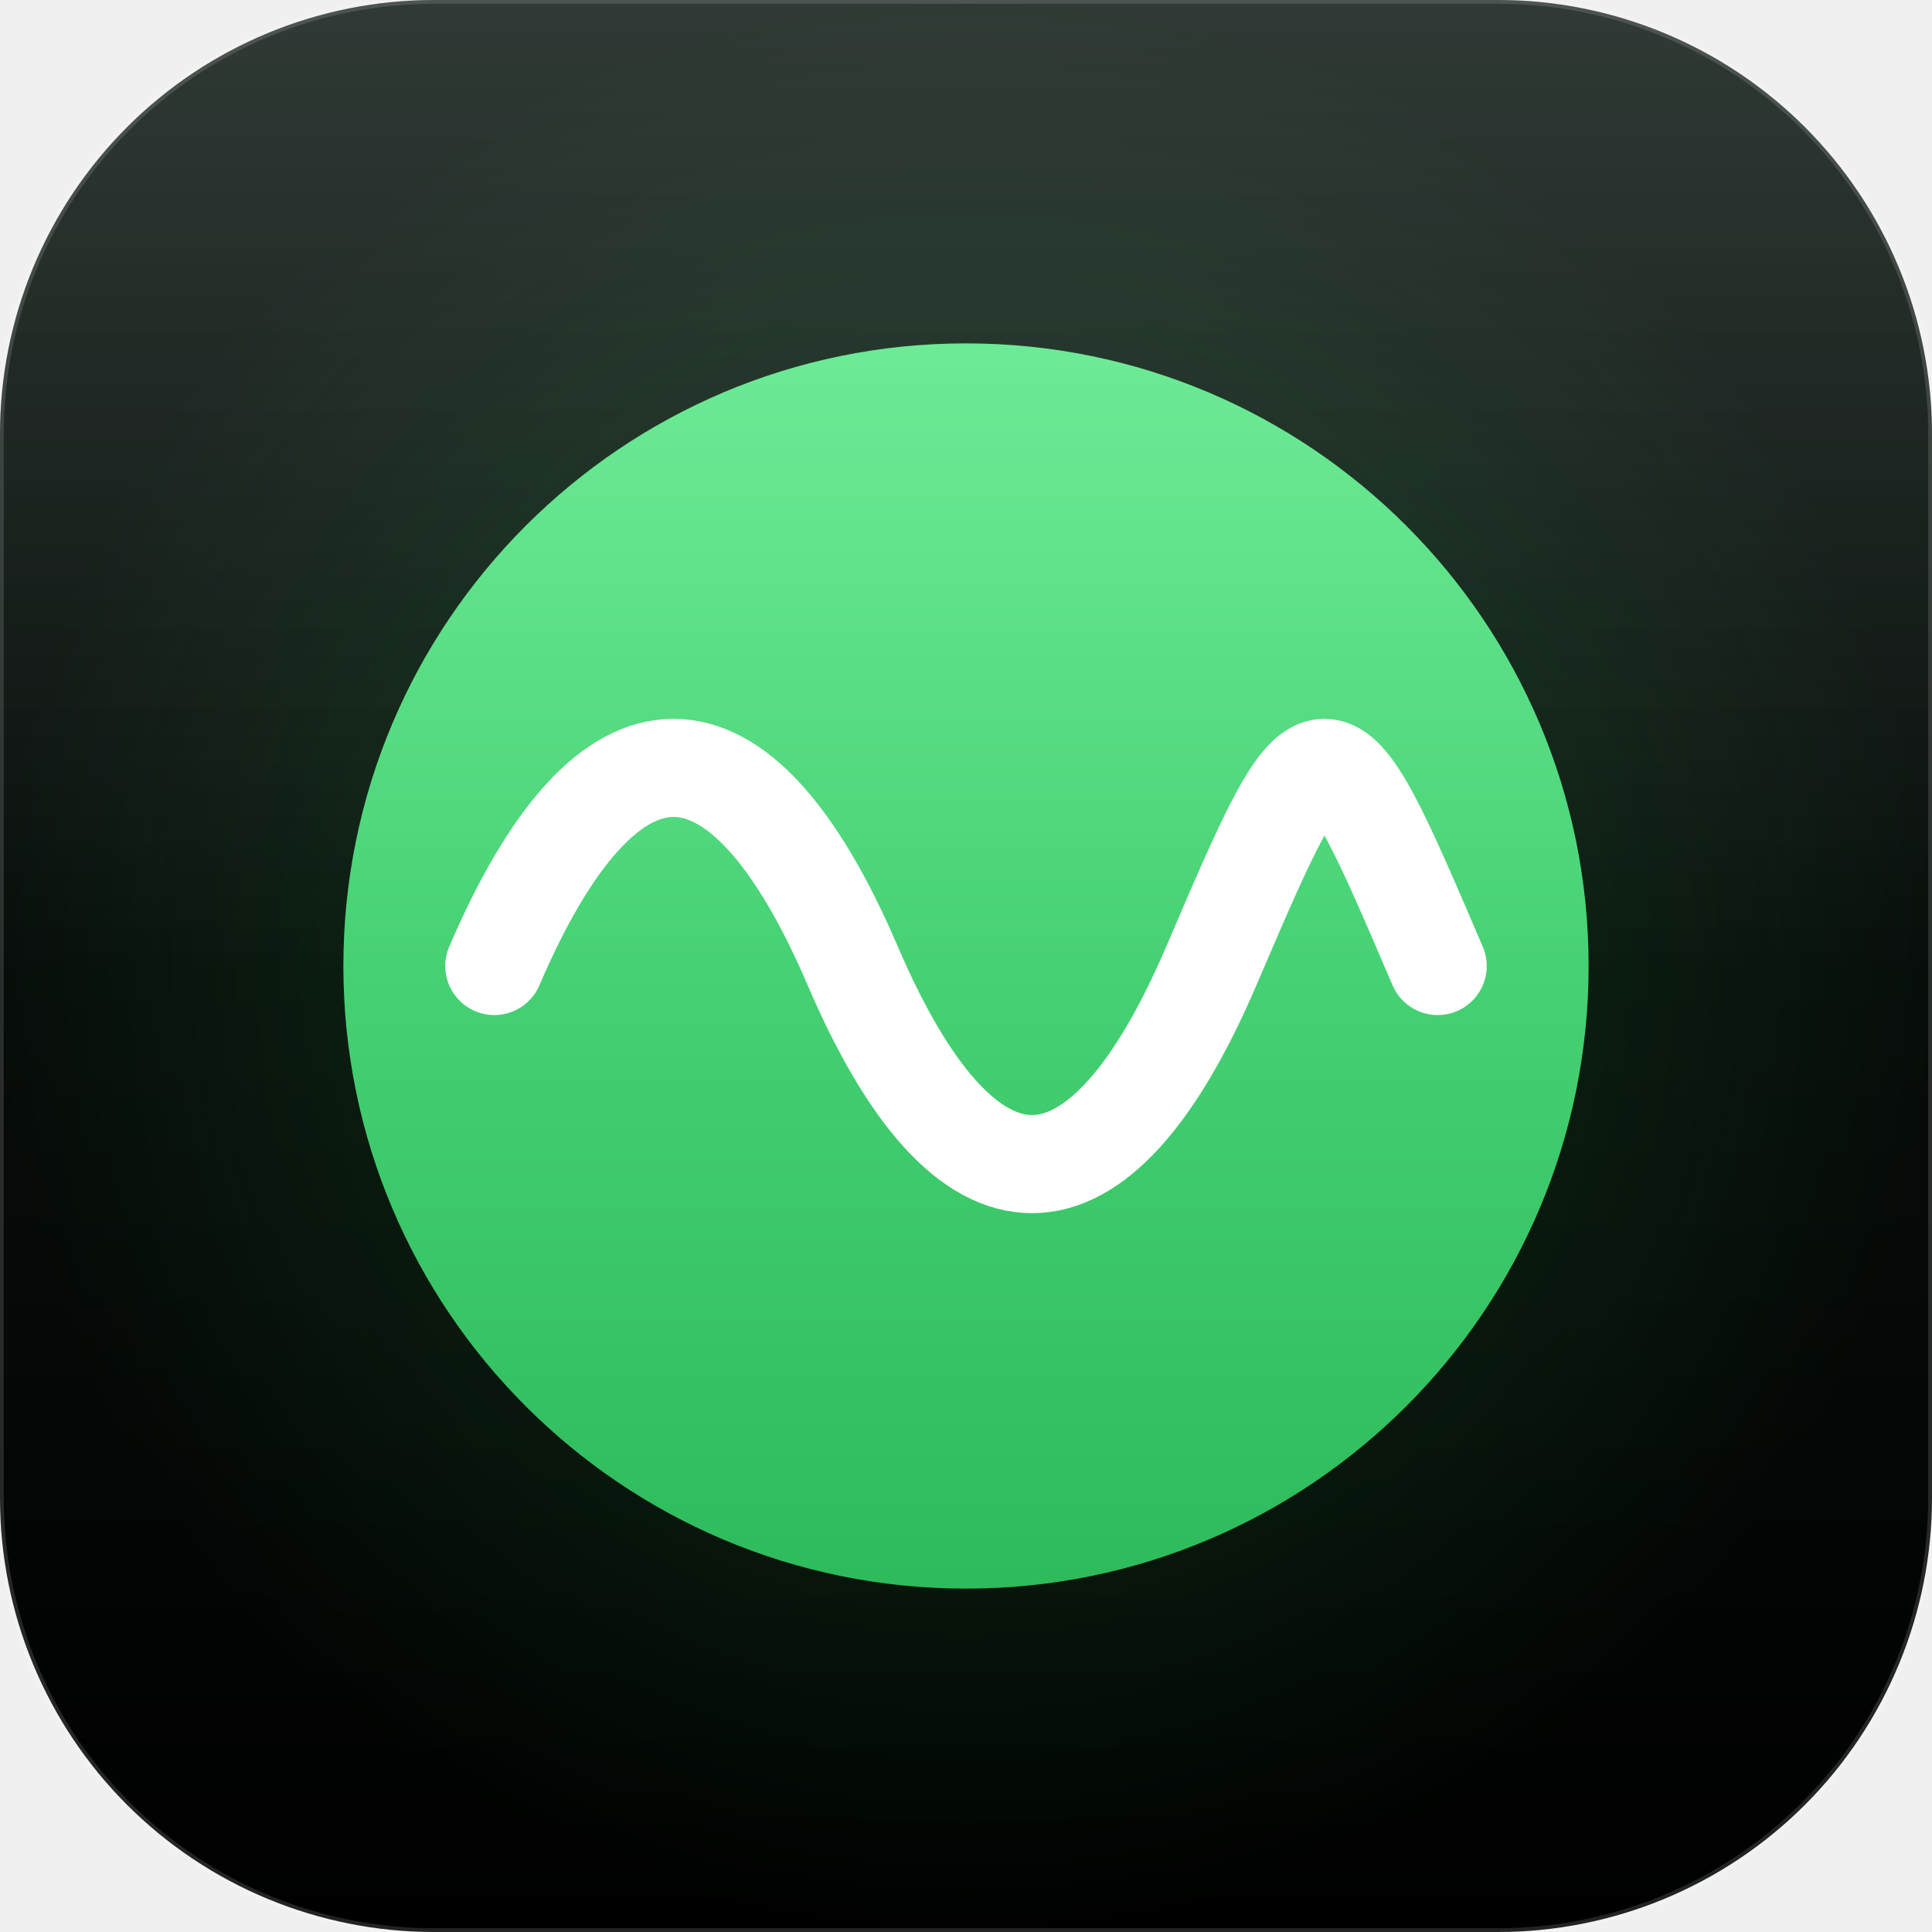
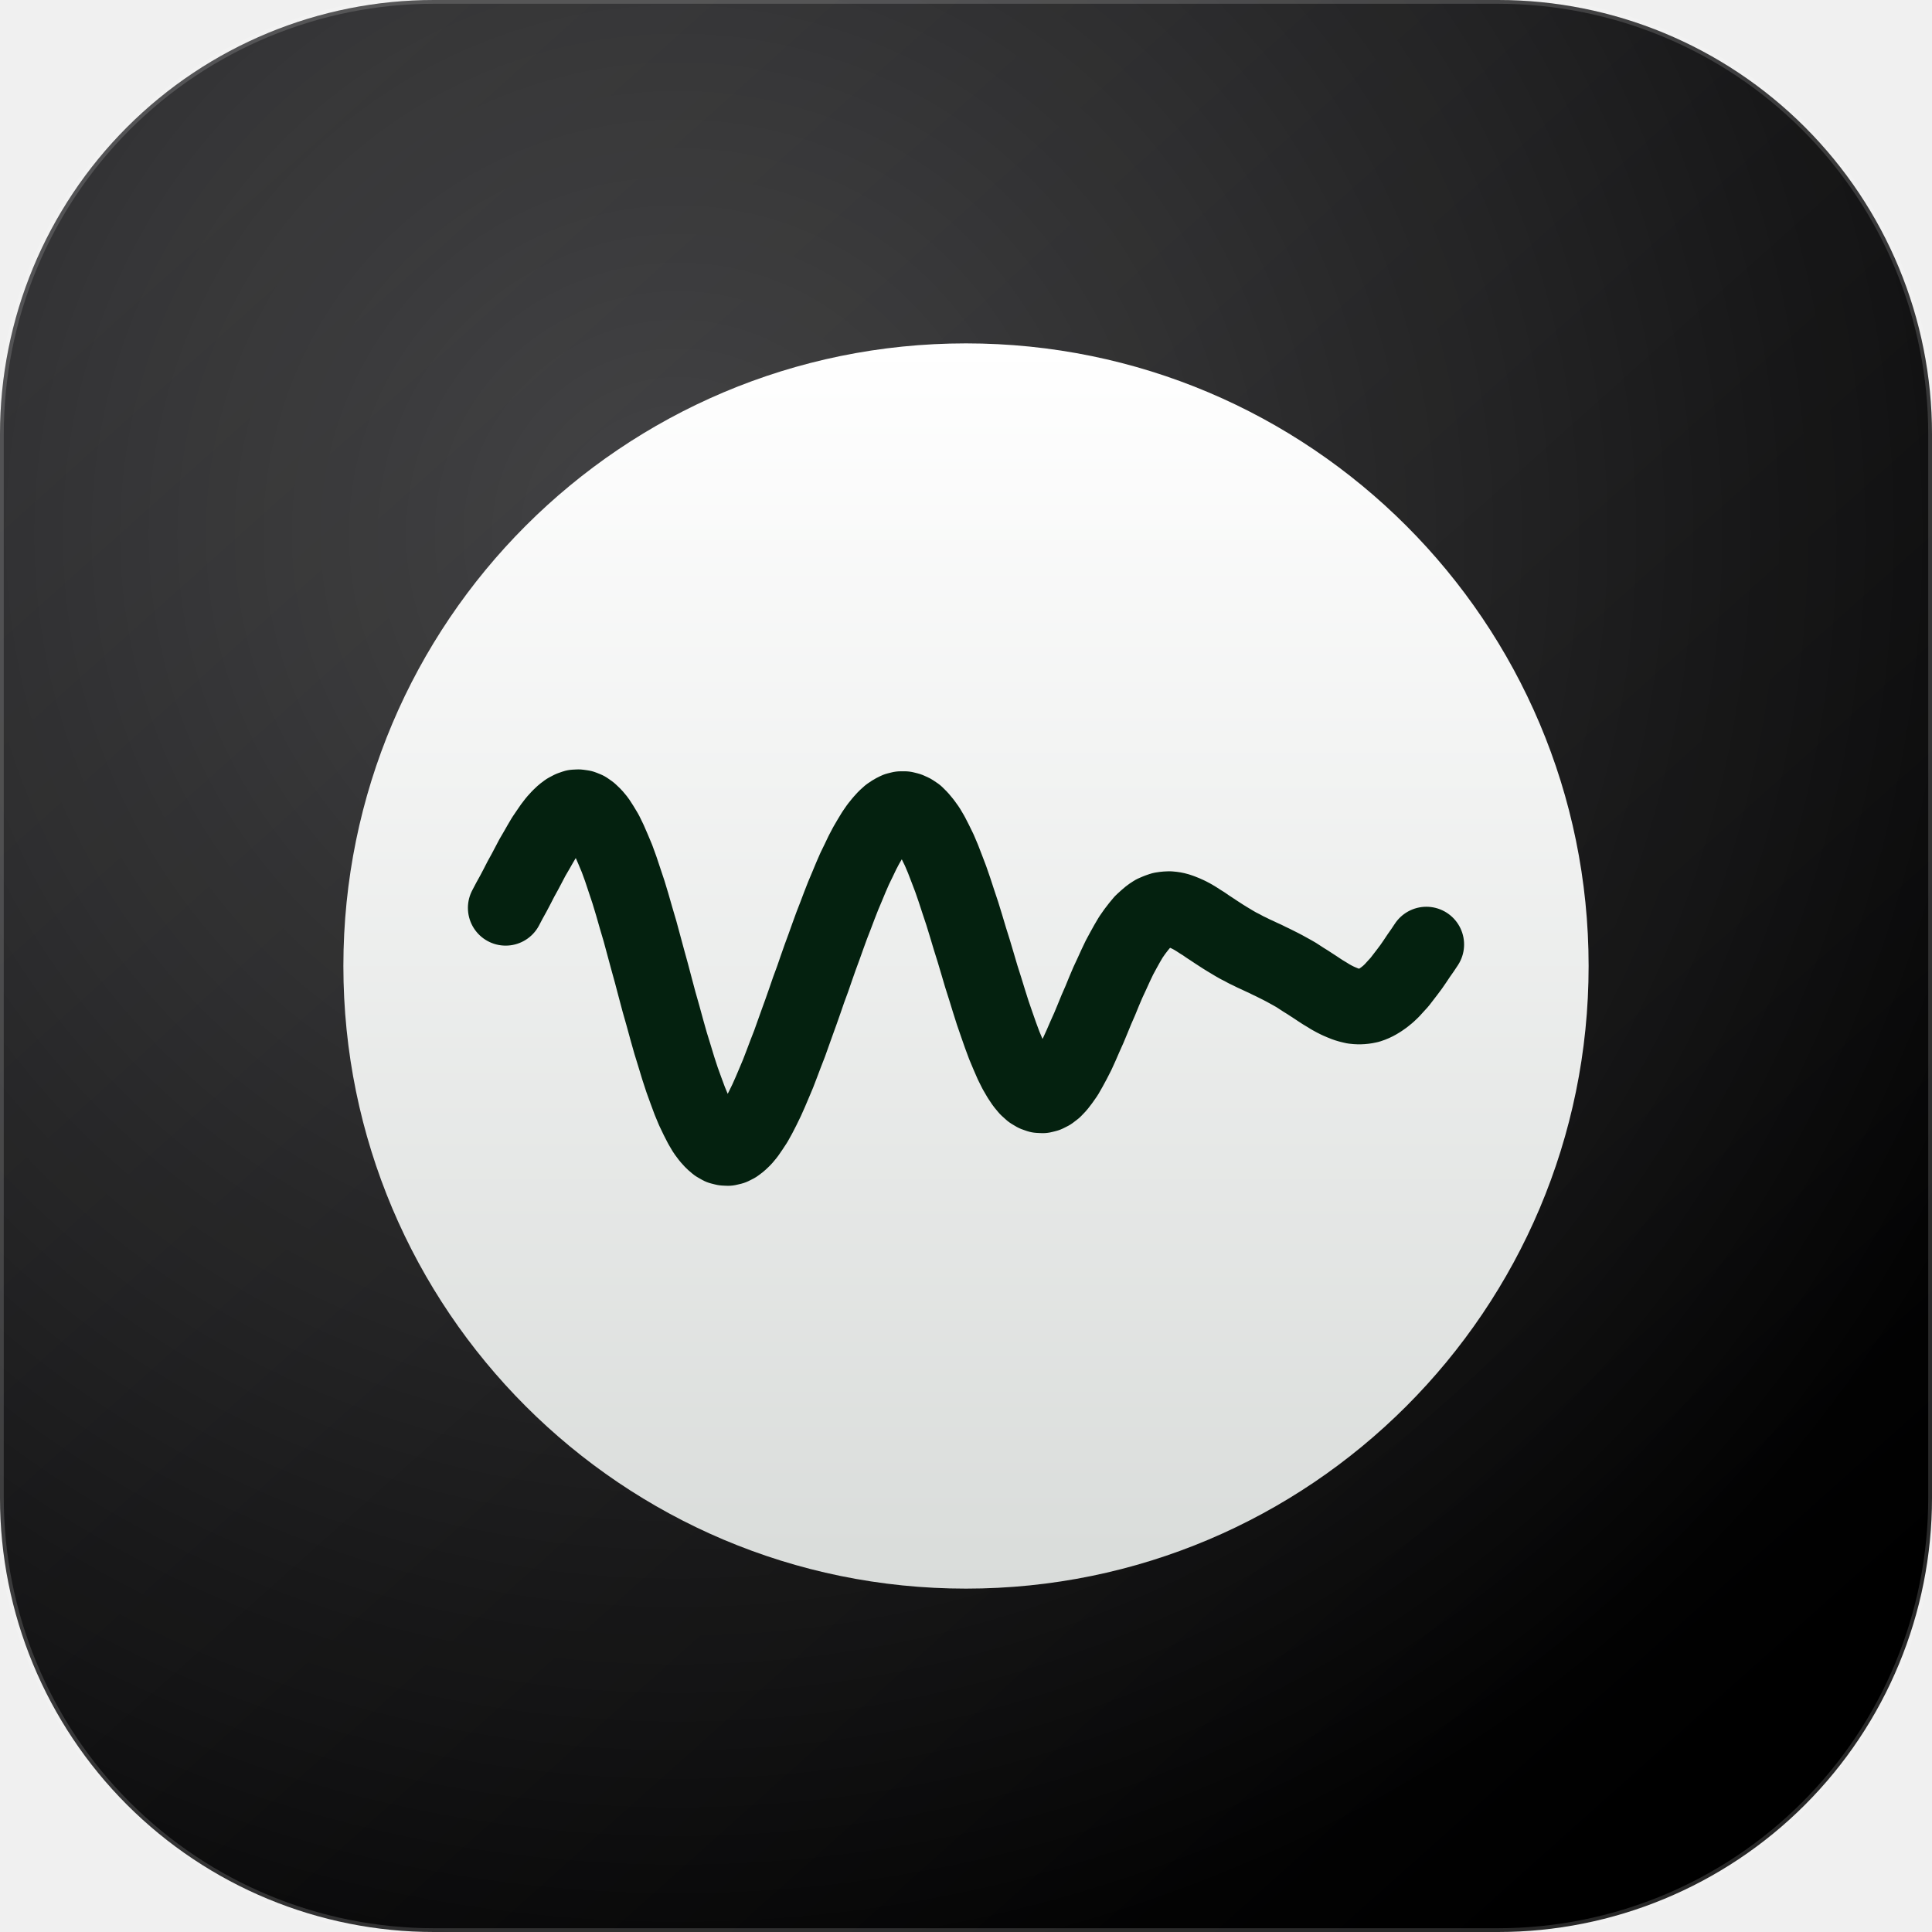
- <svg xmlns="http://www.w3.org/2000/svg" preserveAspectRatio="none" overflow="visible" style="display: block;" width="244" height="244" viewBox="0 0 244 244" fill="none">
-   <g id="Icon 1024 scaled" clip-path="url(#clip0_0_4)">
-     <path id="Vector" d="M0 54.805C0 40.27 5.774 26.33 16.052 16.052C26.33 5.774 40.27 0 54.805 0L189.195 0C203.73 0 217.67 5.774 227.948 16.052C238.226 26.33 244 40.27 244 54.805V189.195C244 203.73 238.226 217.67 227.948 227.948C217.67 238.226 203.73 244 189.195 244H54.805C40.27 244 26.33 238.226 16.052 227.948C5.774 217.67 0 203.73 0 189.195L0 54.805Z" fill="url(#paint0_linear_0_4)" />
-     <path id="Vector_2" d="M244 0H0V244H244V0Z" fill="url(#paint1_radial_0_4)" />
-     <path id="Vector_3" d="M122 200.633C165.428 200.633 200.633 165.428 200.633 122C200.633 78.572 165.428 43.367 122 43.367C78.572 43.367 43.367 78.572 43.367 122C43.367 165.428 78.572 200.633 122 200.633Z" fill="url(#paint2_linear_0_4)" />
-     <path id="Vector_4" d="M62.43 122C76.727 88.641 93.406 88.641 107.703 122C122 155.359 138.68 155.359 152.977 122C167.273 88.641 167.273 88.641 181.57 122" stroke-width="12.391" stroke-linecap="round" stroke-linejoin="round" stroke="white" />
-     <path id="Vector_5" d="M0 122V54.805C0 40.27 5.774 26.33 16.052 16.052C26.33 5.774 40.27 0 54.805 0L189.195 0C203.73 0 217.67 5.774 227.948 16.052C238.226 26.33 244 40.27 244 54.805V122H0Z" fill="url(#paint3_linear_0_4)" />
-     <path id="Vector_6" d="M0 54.805C0 40.27 5.774 26.33 16.052 16.052C26.33 5.774 40.27 0 54.805 0L189.195 0C203.73 0 217.67 5.774 227.948 16.052C238.226 26.33 244 40.27 244 54.805V189.195C244 203.73 238.226 217.67 227.948 227.948C217.67 238.226 203.73 244 189.195 244H54.805C40.27 244 26.33 238.226 16.052 227.948C5.774 217.67 0 203.73 0 189.195L0 54.805Z" stroke-width="0.953" stroke="white" stroke-opacity="0.14" />
+ <svg xmlns="http://www.w3.org/2000/svg" viewBox="0 0 224 224" fill="none" aria-hidden="true">
+   <defs>
+     <linearGradient id="tk-orb-squircle-glow" x1="28" y1="18" x2="196" y2="206" gradientUnits="userSpaceOnUse">
+       <stop stop-color="#1B1B1D" />
+       <stop offset="1" stop-color="#000000" />
+     </linearGradient>
+     <radialGradient id="tk-orb-squircle-highlight" cx="0" cy="0" r="1" gradientUnits="userSpaceOnUse" gradientTransform="translate(78 62) rotate(48) scale(170)">
+       <stop stop-color="#FFFFFF" stop-opacity="0.2" />
+       <stop offset="1" stop-color="#FFFFFF" stop-opacity="0" />
+     </radialGradient>
+     <linearGradient id="tk-orb-ball-glow" x1="112" y1="40" x2="112" y2="184" gradientUnits="userSpaceOnUse">
+       <stop stop-color="#FFFFFF" />
+       <stop offset="1" stop-color="#D9DCDA" />
+     </linearGradient>
+   </defs>
+   <g class="tk-orb-glow">
+     <path class="tk-orb-squircle" d="M0 50.312C0 36.969 5.301 24.172 14.736 14.736C24.172 5.301 36.969 0 50.312 0H173.688C187.031 0 199.828 5.301 209.264 14.736C218.699 24.172 224 36.969 224 50.312V173.688C224 187.031 218.699 199.828 209.264 209.264C199.828 218.699 187.031 224 173.688 224H50.312C36.969 224 24.172 218.699 14.736 209.264C5.301 199.828 0 187.031 0 173.688V50.312Z" fill="url(#tk-orb-squircle-glow)" />
+     <path class="tk-orb-squircle-hi" d="M0 50.312C0 36.969 5.301 24.172 14.736 14.736C24.172 5.301 36.969 0 50.312 0H173.688C187.031 0 199.828 5.301 209.264 14.736C218.699 24.172 224 36.969 224 50.312V173.688C224 187.031 218.699 199.828 209.264 209.264C199.828 218.699 187.031 224 173.688 224H50.312C36.969 224 24.172 218.699 14.736 209.264C5.301 199.828 0 187.031 0 173.688V50.312Z" fill="url(#tk-orb-squircle-highlight)" />
+     <circle class="tk-orb-ball" cx="112" cy="112" r="72.188" fill="url(#tk-orb-ball-glow)" />
+     <path class="tk-orb-wave" d="M58.625 105.263L59.062 104.431L59.522 103.6L59.959 102.769L60.397 101.916L60.856 101.084L61.294 100.253L61.731 99.422L62.191 98.634L62.628 97.869L63.066 97.125L63.525 96.447L63.962 95.812L64.4 95.244L64.859 94.741L65.297 94.325L65.734 93.997L66.194 93.756L66.631 93.603L67.069 93.581L67.528 93.647L67.966 93.822L68.403 94.128L68.862 94.566L69.3 95.091L69.737 95.769L70.197 96.534L70.634 97.431L71.072 98.438L71.531 99.531L71.969 100.734L72.406 102.047L72.866 103.425L73.303 104.869L73.741 106.4L74.2 107.953L74.638 109.572L75.075 111.191L75.534 112.853L75.972 114.516L76.409 116.156L76.869 117.775L77.306 119.372L77.744 120.925L78.203 122.412L78.641 123.856L79.078 125.191L79.537 126.459L79.975 127.641L80.412 128.691L80.872 129.653L81.309 130.506L81.747 131.25L82.206 131.862L82.644 132.344L83.081 132.716L83.541 132.978L83.978 133.088L84.416 133.109L84.875 133L85.312 132.781L85.75 132.453L86.209 132.016L86.647 131.491L87.084 130.856L87.544 130.156L87.981 129.369L88.419 128.516L88.878 127.575L89.316 126.591L89.753 125.563L90.213 124.469L90.65 123.331L91.088 122.172L91.547 120.991L91.984 119.766L92.422 118.541L92.881 117.272L93.319 116.025L93.756 114.756L94.216 113.509L94.653 112.241L95.091 110.994L95.55 109.747L95.987 108.522L96.425 107.319L96.884 106.138L97.322 104.978L97.759 103.862L98.219 102.769L98.656 101.719L99.094 100.712L99.553 99.772L99.991 98.853L100.428 98.022L100.888 97.234L101.325 96.513L101.763 95.878L102.222 95.309L102.659 94.828L103.097 94.434L103.556 94.128L103.994 93.909L104.431 93.8H104.891L105.328 93.909L105.766 94.106L106.225 94.412L106.663 94.85L107.1 95.375L107.559 96.009L107.997 96.753L108.434 97.606L108.894 98.547L109.331 99.575L109.769 100.712L110.228 101.916L110.666 103.184L111.103 104.519L111.562 105.897L112 107.319L112.438 108.784L112.897 110.25L113.334 111.716L113.772 113.203L114.231 114.647L114.669 116.069L115.106 117.447L115.566 118.781L116.003 120.028L116.441 121.209L116.9 122.303L117.338 123.309L117.775 124.184L118.234 124.972L118.672 125.628L119.109 126.153L119.569 126.569L120.006 126.831L120.444 126.984L120.903 127.006L121.341 126.897L121.778 126.678L122.237 126.328L122.675 125.869L123.112 125.3L123.572 124.644L124.009 123.878L124.447 123.069L124.906 122.172L125.344 121.209L125.781 120.203L126.241 119.175L126.678 118.125L127.116 117.053L127.575 116.003L128.013 114.931L128.45 113.903L128.909 112.919L129.347 111.956L129.784 111.038L130.244 110.184L130.681 109.397L131.119 108.653L131.578 107.997L132.016 107.428L132.453 106.903L132.912 106.487L133.35 106.116L133.787 105.831L134.247 105.634L134.684 105.481L135.122 105.416L135.581 105.394L136.019 105.437L136.456 105.525L136.916 105.678L137.353 105.853L137.791 106.05L138.25 106.291L138.688 106.553L139.125 106.837L139.584 107.122L140.022 107.428L140.459 107.712L140.919 108.019L141.356 108.303L141.794 108.587L142.253 108.872L142.691 109.134L143.128 109.397L143.588 109.659L144.025 109.878L144.463 110.119L144.922 110.337L145.359 110.556L145.797 110.753L146.256 110.972L146.694 111.169L147.131 111.388L147.591 111.606L148.028 111.825L148.466 112.044L148.925 112.284L149.362 112.525L149.8 112.766L150.259 113.028L150.697 113.312L151.134 113.597L151.594 113.881L152.031 114.166L152.469 114.45L152.928 114.756L153.366 115.041L153.803 115.303L154.263 115.588L154.7 115.828L155.138 116.047L155.597 116.244L156.034 116.419L156.472 116.55L156.931 116.659L157.369 116.703H157.806L158.266 116.659L158.703 116.572L159.141 116.419L159.6 116.2L160.037 115.937L160.475 115.631L160.934 115.259L161.372 114.844L161.809 114.362L162.269 113.859L162.706 113.291L163.144 112.722L163.603 112.109L164.041 111.475L164.478 110.819L164.938 110.163L165.375 109.506" stroke="#04210F" stroke-width="8.75" stroke-linecap="round" stroke-linejoin="round" />
+     <path class="tk-orb-hairline" d="M0 50.312C0 36.969 5.301 24.172 14.736 14.736C24.172 5.301 36.969 0 50.312 0H173.688C187.031 0 199.828 5.301 209.264 14.736C218.699 24.172 224 36.969 224 50.312V173.688C224 187.031 218.699 199.828 209.264 209.264C199.828 218.699 187.031 224 173.688 224H50.312C36.969 224 24.172 218.699 14.736 209.264C5.301 199.828 0 187.031 0 173.688V50.312Z" stroke="#FFFFFF" stroke-opacity="0.16" stroke-width="0.875" />
  </g>
-   <defs>
-     <linearGradient id="paint0_linear_0_4" x1="122" y1="0" x2="122" y2="244" gradientUnits="userSpaceOnUse">
-       <stop stop-color="#0F1A15" />
-       <stop offset="1" />
-     </linearGradient>
-     <radialGradient id="paint1_radial_0_4" cx="0" cy="0" r="1" gradientUnits="userSpaceOnUse" gradientTransform="translate(122 122) scale(123.906)">
-       <stop stop-color="#30D158" stop-opacity="0.22" />
-       <stop offset="1" stop-color="#30D158" stop-opacity="0" />
-     </radialGradient>
-     <linearGradient id="paint2_linear_0_4" x1="122" y1="0" x2="122" y2="244" gradientUnits="userSpaceOnUse">
-       <stop stop-color="#6DF59A" />
-       <stop offset="1" stop-color="#1FAE4D" />
-     </linearGradient>
-     <linearGradient id="paint3_linear_0_4" x1="122" y1="0" x2="122" y2="122" gradientUnits="userSpaceOnUse">
-       <stop stop-color="white" stop-opacity="0.14" />
-       <stop offset="1" stop-color="white" stop-opacity="0" />
-     </linearGradient>
-     <clipPath id="clip0_0_4">
-       <rect width="244" height="244" fill="white" />
-     </clipPath>
-   </defs>
</svg>
